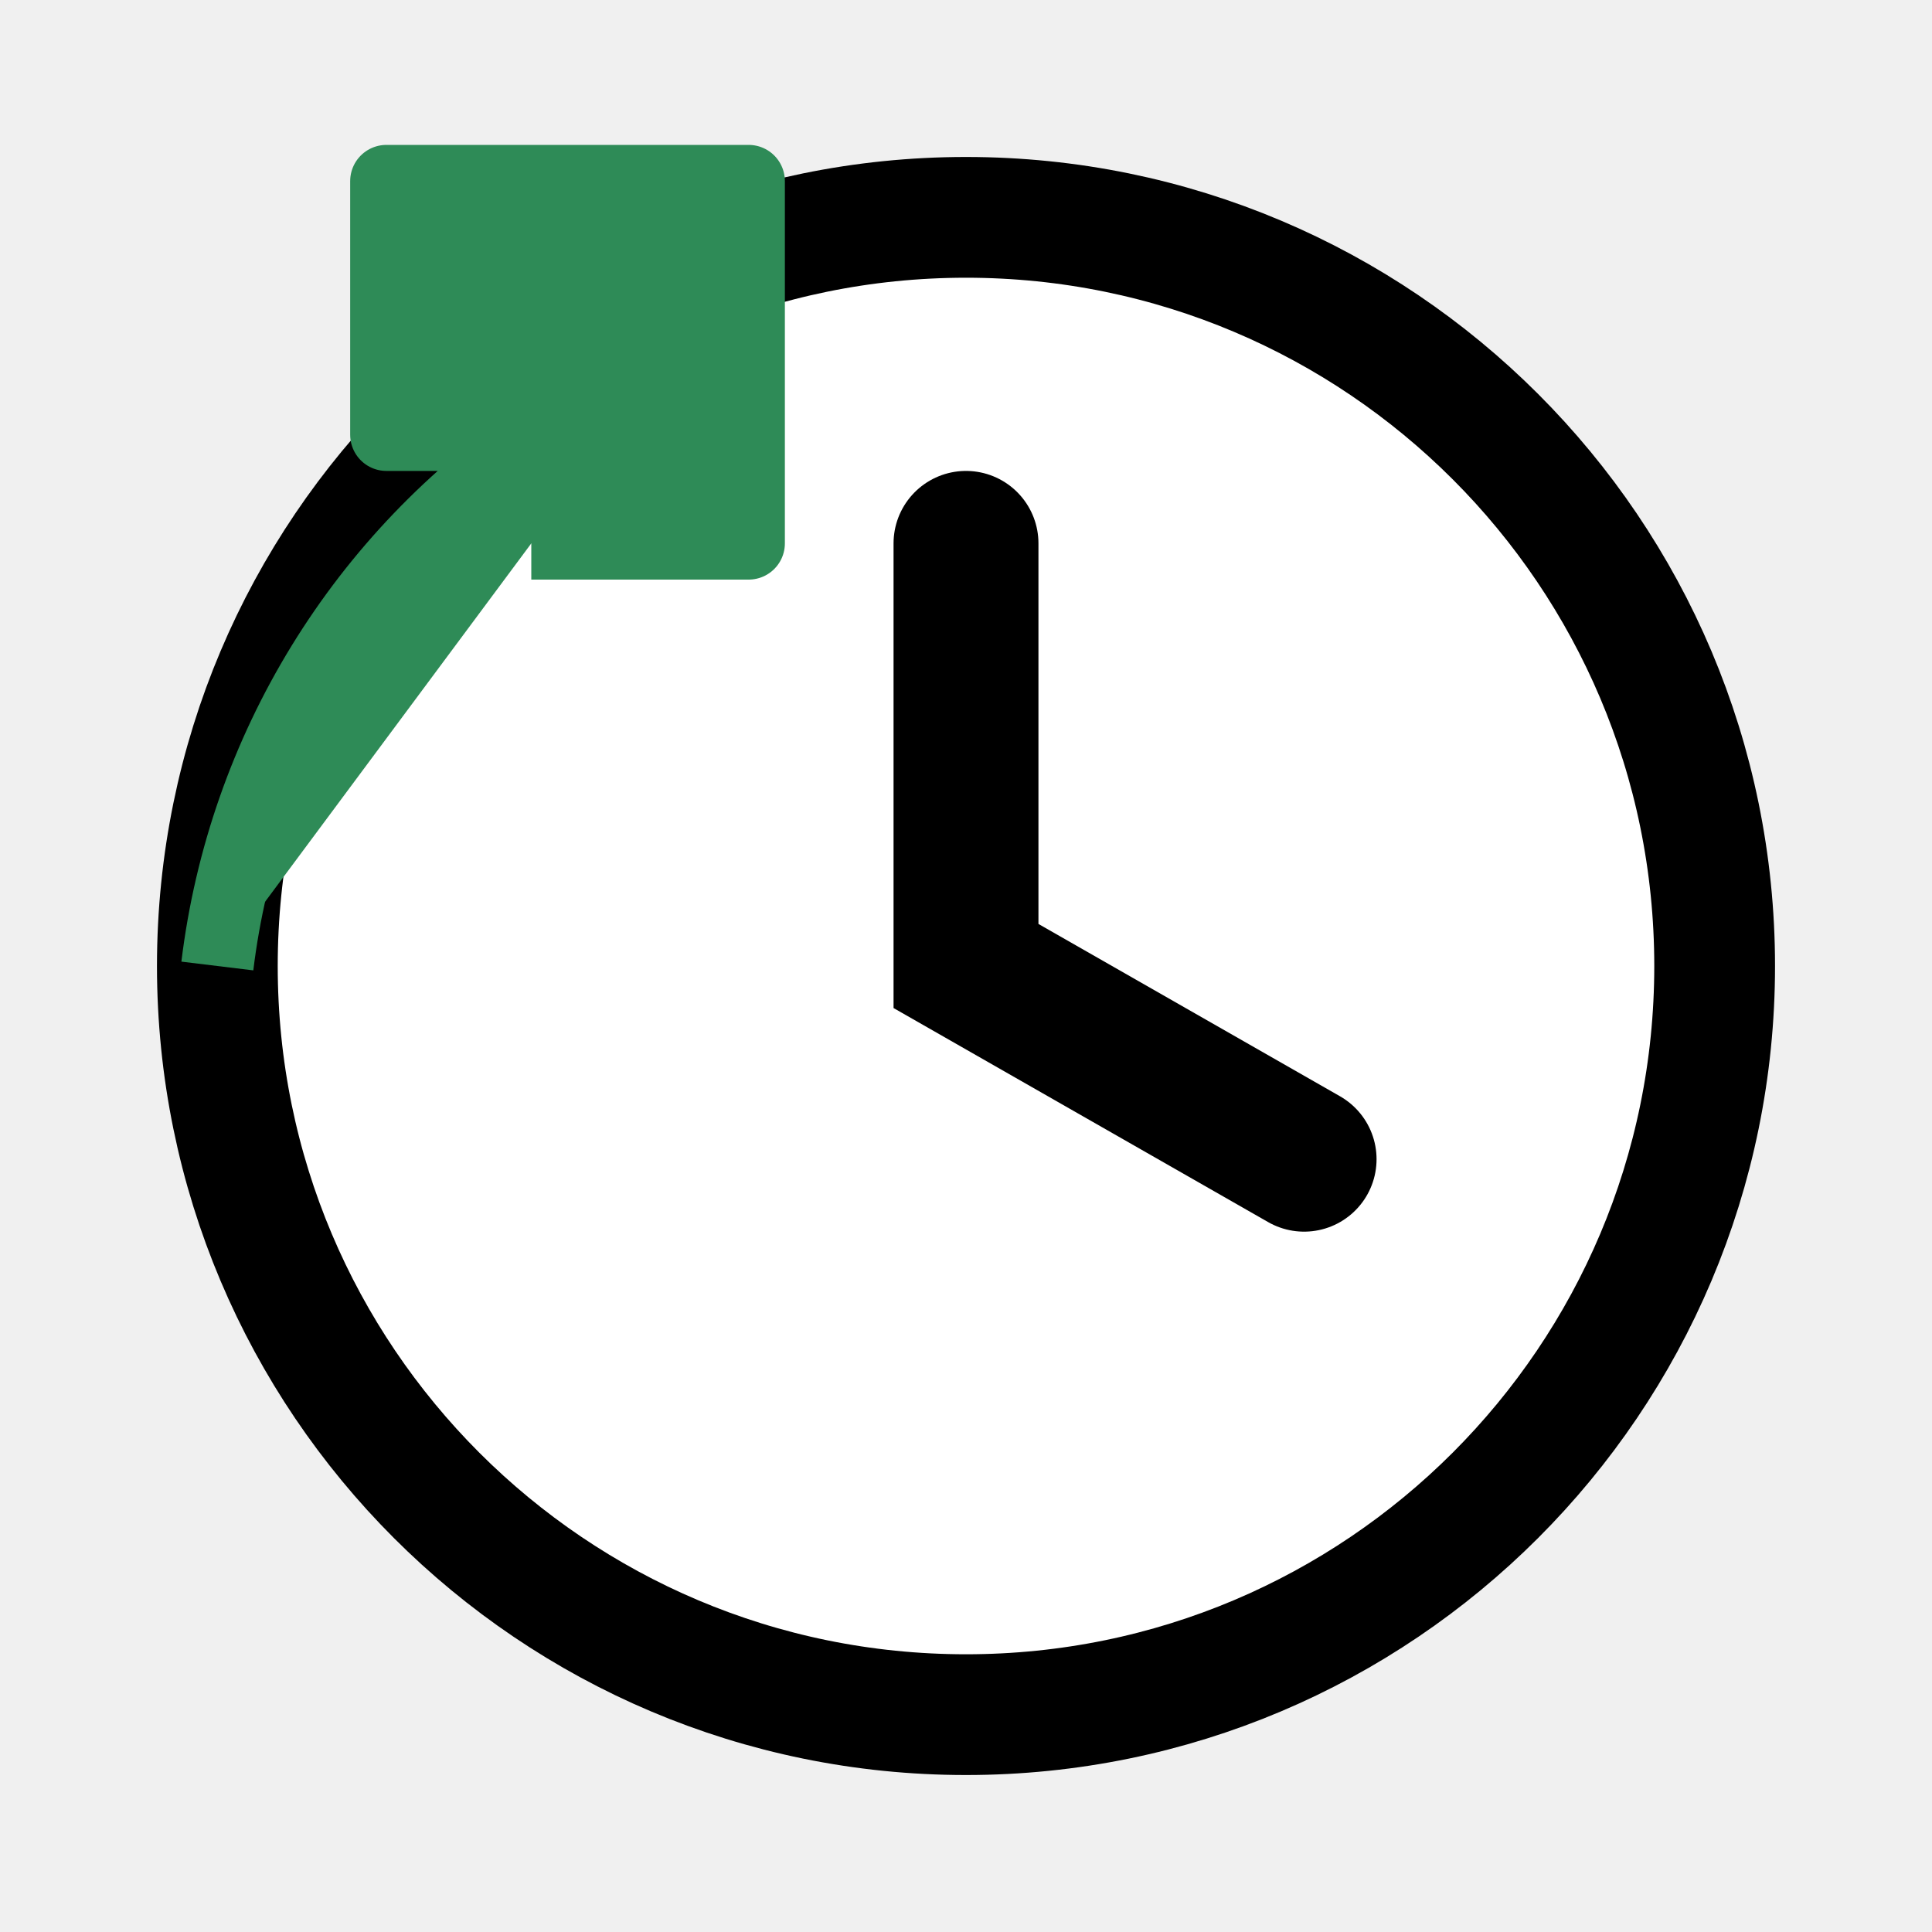
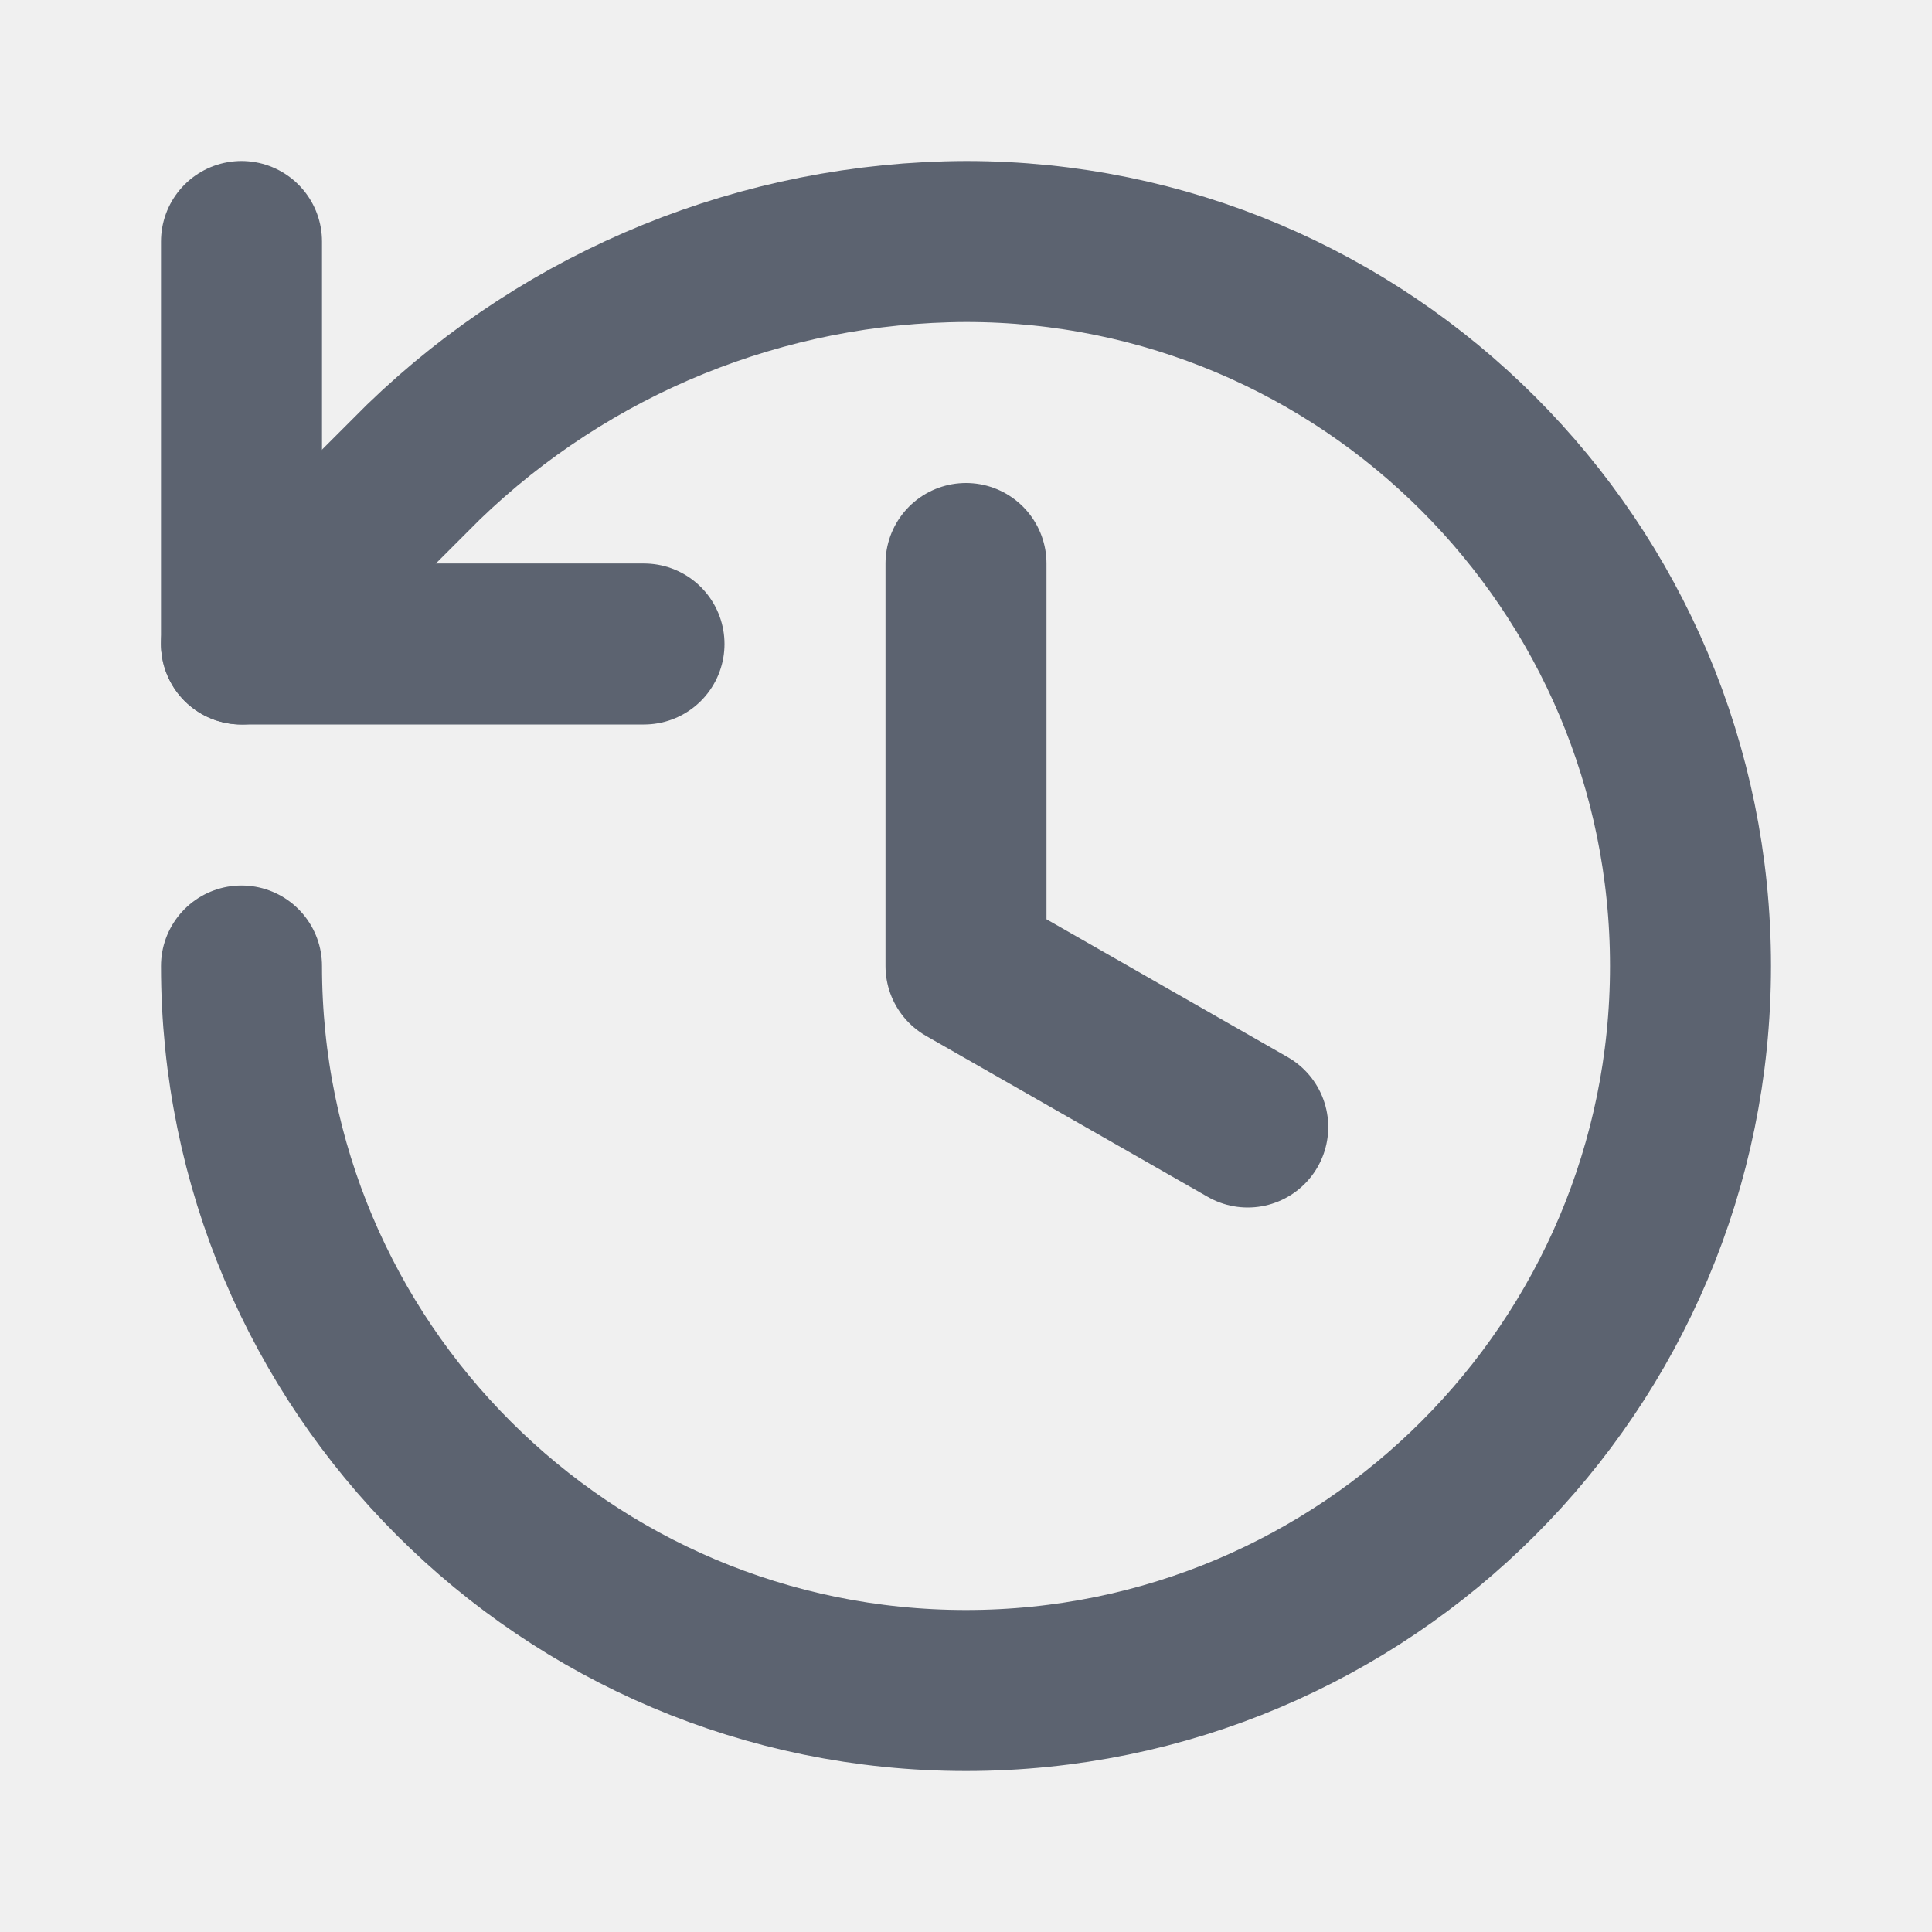
- <svg xmlns="http://www.w3.org/2000/svg" width="16" height="16" version="1.1">
-   <circle cx="8" cy="8" r="6.2" fill="#ffffff" stroke="#000000" stroke-width="1" />
-   <path d="M8,4.5 L8,8 L10.8,9.6" fill="none" stroke="#000000" stroke-width="1.2" stroke-linecap="round" />
-   <path d="M1.8,8 A6.2,6.2 0 0,1 4.5,3.6 L3.2,3.6 L3.2,1.5 L6.2,1.5 L6.2,4.5 L4.4,4.5" fill="#2e8b57" stroke="#2e8b57" stroke-width="0.6" stroke-linejoin="round" />
+ <svg xmlns="http://www.w3.org/2000/svg" width="24" height="24" viewBox="0 0 24 24" fill="none" stroke="#5C6370" stroke-width="2" stroke-linecap="round" stroke-linejoin="round">
+   <path d="M3 12a9 9 0 1 0 9-9 9.75 9.75 0 0 0-6.74 2.74L3 8" />
+   <path d="M3 3v5h5" />
+   <polyline points="12 7 12 12 15.5 14" />
</svg>
